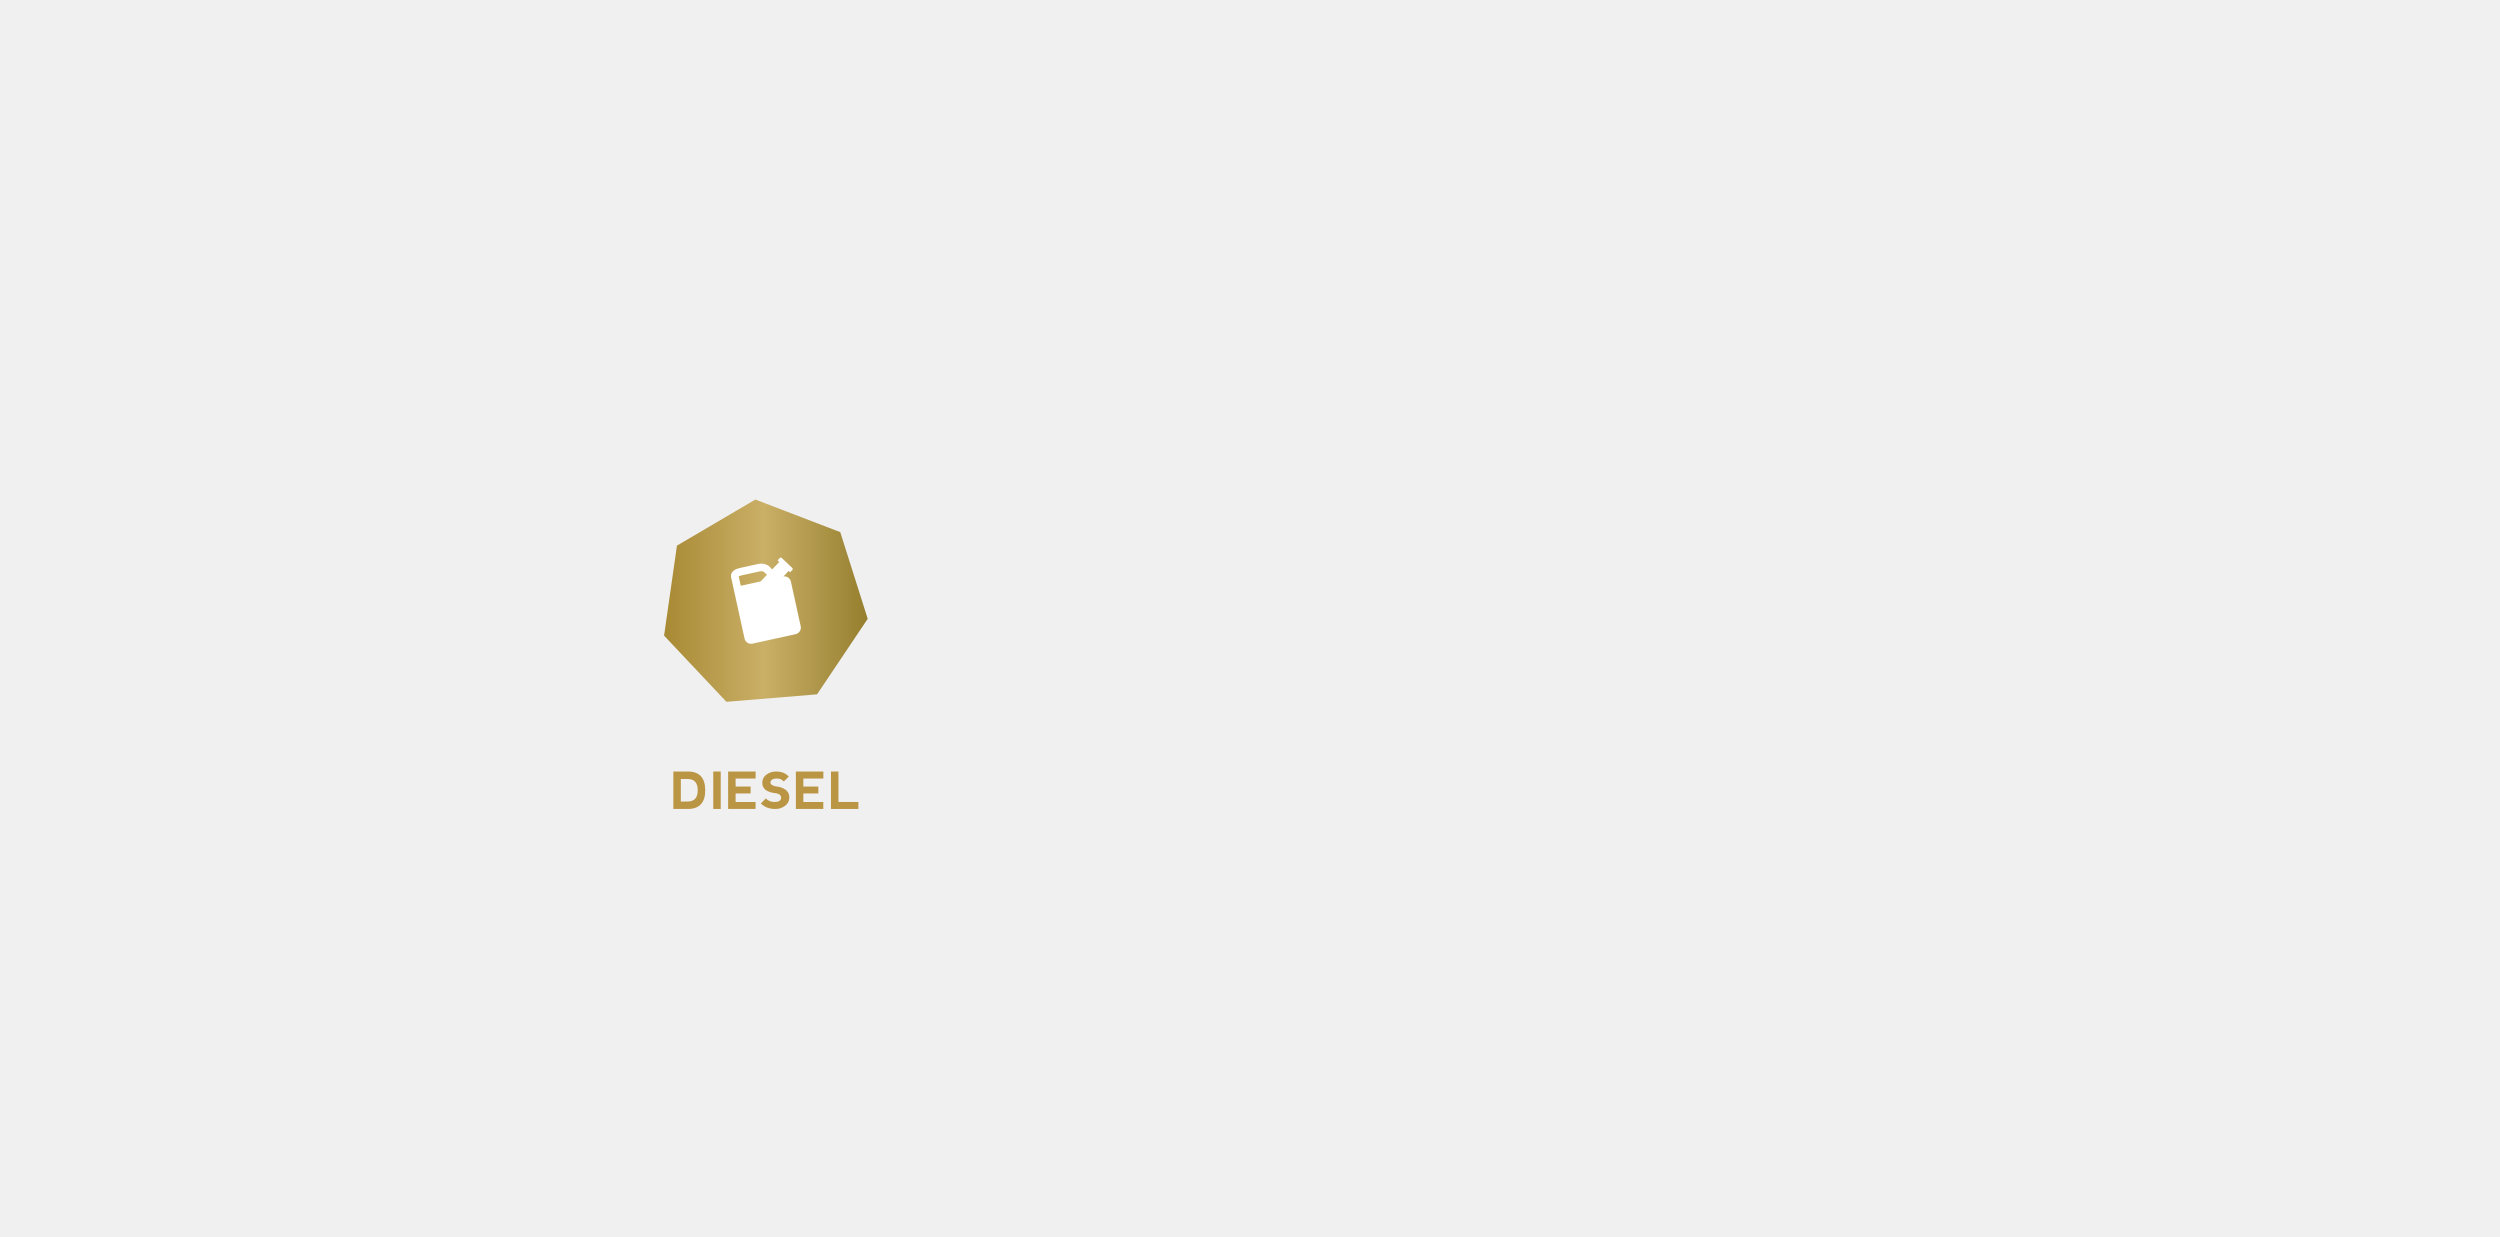
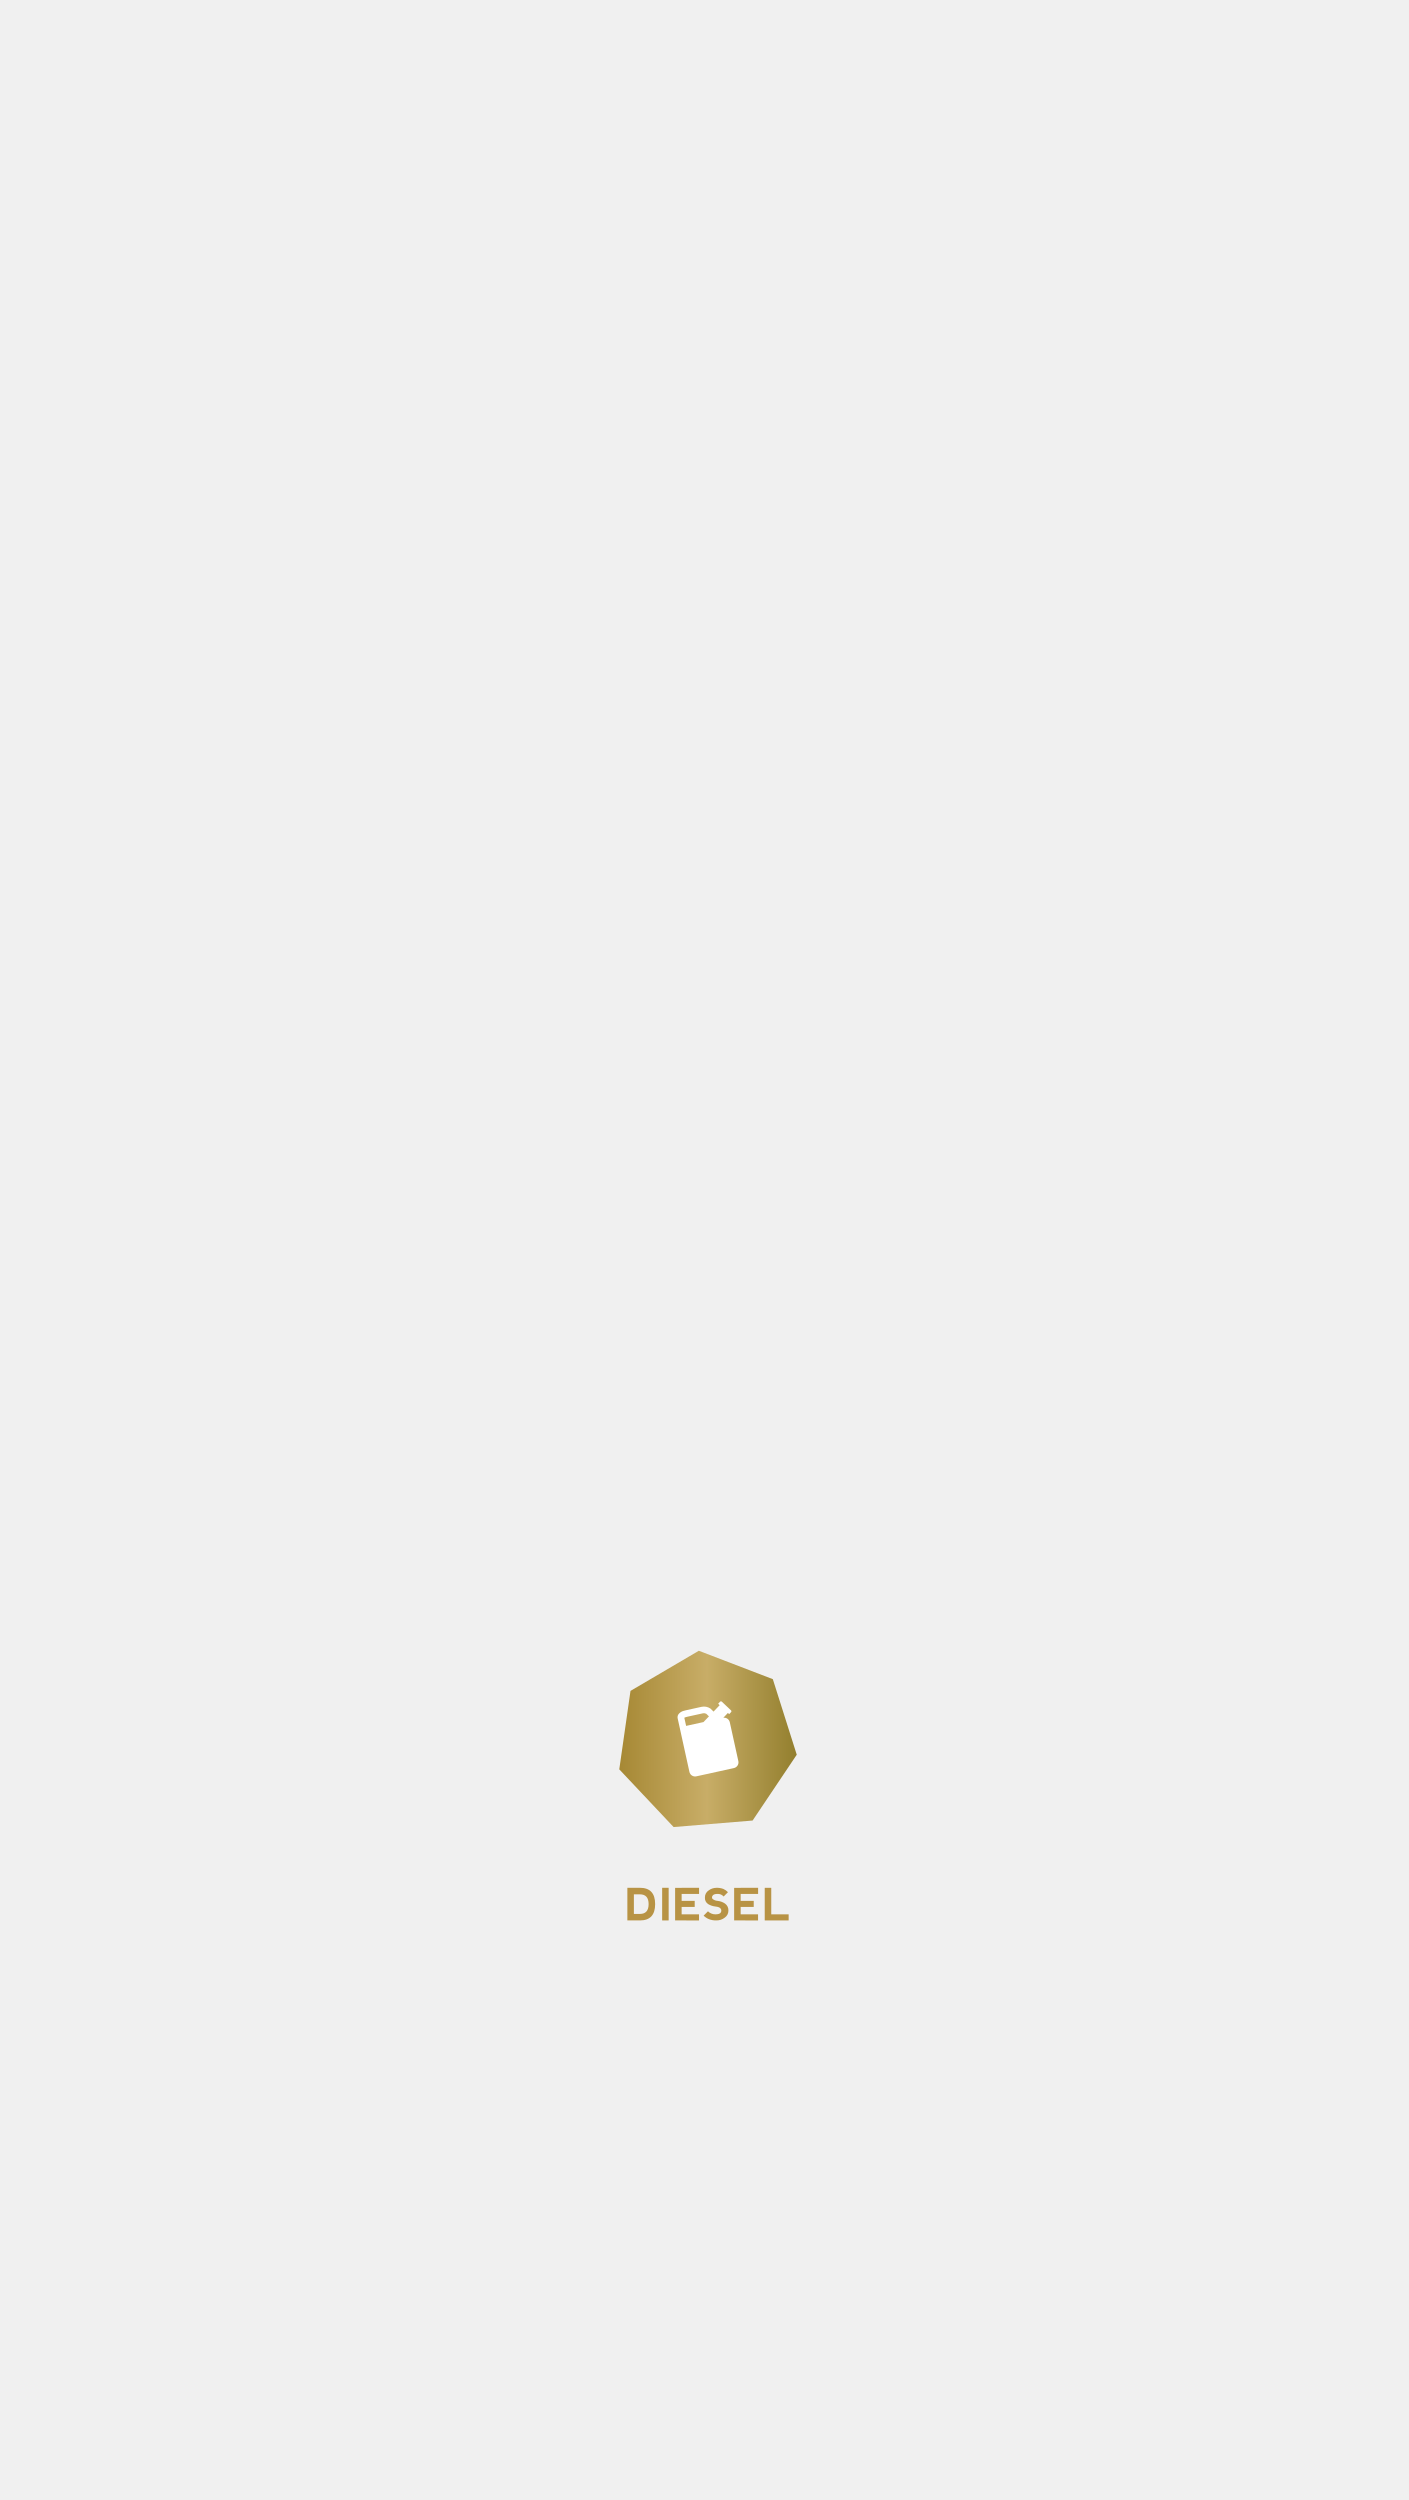
- <svg xmlns="http://www.w3.org/2000/svg" id="Content" width="728" height="360" viewBox="0 0 728 360">
+ <svg xmlns="http://www.w3.org/2000/svg" id="Content" width="320" height="568" viewBox="0 0 320 568">
  <defs>
-     <style>.cls-1{fill:url(#New_Gradient_Swatch_1);}.cls-2{fill:#fff;}.cls-3{fill:#ba9544;}</style>
-     <linearGradient id="New_Gradient_Swatch_1" x1="193.379" y1="174.918" x2="252.676" y2="174.918" gradientUnits="userSpaceOnUse">
-       <stop offset="0" stop-color="#a88a34" />
-       <stop offset="0.493" stop-color="#caaf67" />
-       <stop offset="1" stop-color="#957f2e" />
+     <style>.cls-1{fill:url(#New_Gradient_Swatch_1);}.cls-2{fill:#fff;}.cls-3{fill:#b89344;}</style>
+     <linearGradient id="New_Gradient_Swatch_1" x1="140.7" y1="395.078" x2="181.022" y2="395.078" gradientUnits="userSpaceOnUse">
+       <stop offset="0" stop-color="#a68834" />
+       <stop offset="0.493" stop-color="#c8ad67" />
+       <stop offset="1" stop-color="#937f2e" />
    </linearGradient>
  </defs>
-   <polygon class="cls-1" points="244.681 154.956 219.958 145.467 197.129 158.88 193.379 185.093 211.536 204.368 237.925 202.191 252.676 180.199 244.681 154.956" />
-   <path class="cls-2" d="M215.112,167.847a2.53,2.53,0,0,1,.477-.196,4.582,4.582,0,0,1,.532-.135l.03-.011,5.202-1.143a1.684,1.684,0,0,1,1.11.171l.876.857-1.821,1.907-5.805,1.276c-.231-1.047-.471-2.138-.601-2.725m18.052,14.512-2.857-12.996a1.948,1.948,0,0,0-2.166-1.507l1.532-1.609.422.4.636-.675a.413.413,0,0,0-.017-.584l-3.08-2.909a.413.413,0,0,0-.584.017l-.636.675.507.479-2.044,2.144-1.014-.989-.072-.055a3.874,3.874,0,0,0-2.912-.548l-5.147,1.132a7.534,7.534,0,0,0-.909.234,3.098,3.098,0,0,0-1.664,1.11,1.797,1.797,0,0,0-.27,1.402c.16.716.716,3.254,1.052,4.778.005.033.011.066.019.099l2.857,12.999a1.936,1.936,0,0,0,2.314,1.471l12.539-2.758a1.946,1.946,0,0,0,1.493-2.309" />
-   <path class="cls-3" d="M196.079,235.57v-10.904h4.199q5.084,0,5.085,5.456,0,5.448-5.085,5.448Zm4.199-2.172q2.899-.007,2.905-3.276-.007-3.27-2.905-3.27h-2.02v6.546Z" />
-   <path class="cls-3" d="M207.702,224.665h2.172v10.904h-2.172Z" />
-   <path class="cls-3" d="M212.031,235.57V224.68l8.006-.008v2.034h-5.826v2.325h4.366v2.026h-4.366v2.478h5.812v2.034Z" />
-   <path class="cls-3" d="M228.131,225.035a5.077,5.077,0,0,1,1.562,1.09l-1.453,1.453a2.502,2.502,0,0,0-2.034-.872q-1.308,0-1.671.618a.849.849,0,0,0,0,1.053,2.869,2.869,0,0,0,1.671.654,5.408,5.408,0,0,1,2.507.908,2.728,2.728,0,0,1,1.126,2.434,2.796,2.796,0,0,1-1.202,2.252,4.402,4.402,0,0,1-2.801.944,6.46,6.46,0,0,1-2.535-.436,5.5,5.5,0,0,1-1.744-1.163l1.453-1.452a3.453,3.453,0,0,0,2.47,1.017q1.453,0,1.812-.617a1.149,1.149,0,0,0,0-1.235q-.359-.617-1.812-.763a5.866,5.866,0,0,1-2.397-.799,2.411,2.411,0,0,1-1.089-2.252,2.711,2.711,0,0,1,1.238-2.321,4.36,4.36,0,0,1,2.546-.876A6.084,6.084,0,0,1,228.131,225.035Z" />
-   <path class="cls-3" d="M231.755,235.57V224.68l8.006-.008v2.034H233.935v2.325h4.366v2.026H233.935v2.478h5.812v2.034Z" />
-   <path class="cls-3" d="M244.156,224.672v8.863h5.812v2.034h-7.991V224.672Z" />
+   <polygon class="cls-1" points="175.585 381.505 158.774 375.052 143.249 384.172 140.7 401.997 153.046 415.105 170.991 413.625 181.022 398.67 175.585 381.505" />
+   <path class="cls-2" d="M155.478,390.27a1.721,1.721,0,0,1,.324-.133,3.117,3.117,0,0,1,.362-.092l.021-.007,3.537-.778a1.145,1.145,0,0,1,.755.116l.596.583-1.238,1.296-3.948.867c-.157-.712-.32-1.454-.408-1.853m12.275,9.868-1.943-8.837a1.325,1.325,0,0,0-1.473-1.025l1.042-1.094.287.272.433-.459a.281.281,0,0,0-.011-.397l-2.095-1.978a.281.281,0,0,0-.397.011l-.433.459.345.326-1.39,1.458-.689-.673-.049-.037a2.634,2.634,0,0,0-1.98-.373l-3.5.77a5.119,5.119,0,0,0-.618.159,2.106,2.106,0,0,0-1.132.755,1.222,1.222,0,0,0-.184.954c.109.487.487,2.213.716,3.249.004.022.007.045.013.067l1.943,8.839a1.317,1.317,0,0,0,1.574,1l8.526-1.875a1.324,1.324,0,0,0,1.015-1.57" />
+   <path class="cls-3" d="M142.536,436.322v-7.415h2.855q3.458,0,3.458,3.71,0,3.705-3.458,3.705Zm2.855-1.478q1.972-.004,1.976-2.228-.004-2.222-1.976-2.223h-1.373v4.45Z" />
+   <path class="cls-3" d="M150.44,428.907H151.918v7.415h-1.478Z" />
+   <path class="cls-3" d="M153.385,436.322V428.917l5.443-.005v1.384h-3.961V431.876h2.969v1.379h-2.969v1.685h3.951v1.383Z" />
+   <path class="cls-3" d="M164.332,429.159a3.455,3.455,0,0,1,1.062.741l-.987.988a1.703,1.703,0,0,0-1.384-.593q-.889,0-1.136.42a.576.576,0,0,0,0,.716,1.95,1.95,0,0,0,1.136.444,3.681,3.681,0,0,1,1.704.618,1.854,1.854,0,0,1,.767,1.654,1.9,1.9,0,0,1-.818,1.531,2.99,2.99,0,0,1-1.904.643,4.373,4.373,0,0,1-1.724-.297,3.734,3.734,0,0,1-1.186-.79l.987-.988a2.352,2.352,0,0,0,1.68.692q.989,0,1.232-.42a.782.782,0,0,0,0-.84q-.243-.42-1.232-.519a3.986,3.986,0,0,1-1.63-.544,1.639,1.639,0,0,1-.741-1.531A1.844,1.844,0,0,1,161,429.508a2.963,2.963,0,0,1,1.731-.596A4.146,4.146,0,0,1,164.332,429.159Z" />
+   <path class="cls-3" d="M166.797,436.322V428.917l5.443-.005v1.384H168.279V431.876h2.969v1.379H168.279v1.685h3.951v1.383Z" />
+   <path class="cls-3" d="M175.229,428.912v6.027h3.952v1.383h-5.435v-7.41Z" />
</svg>
